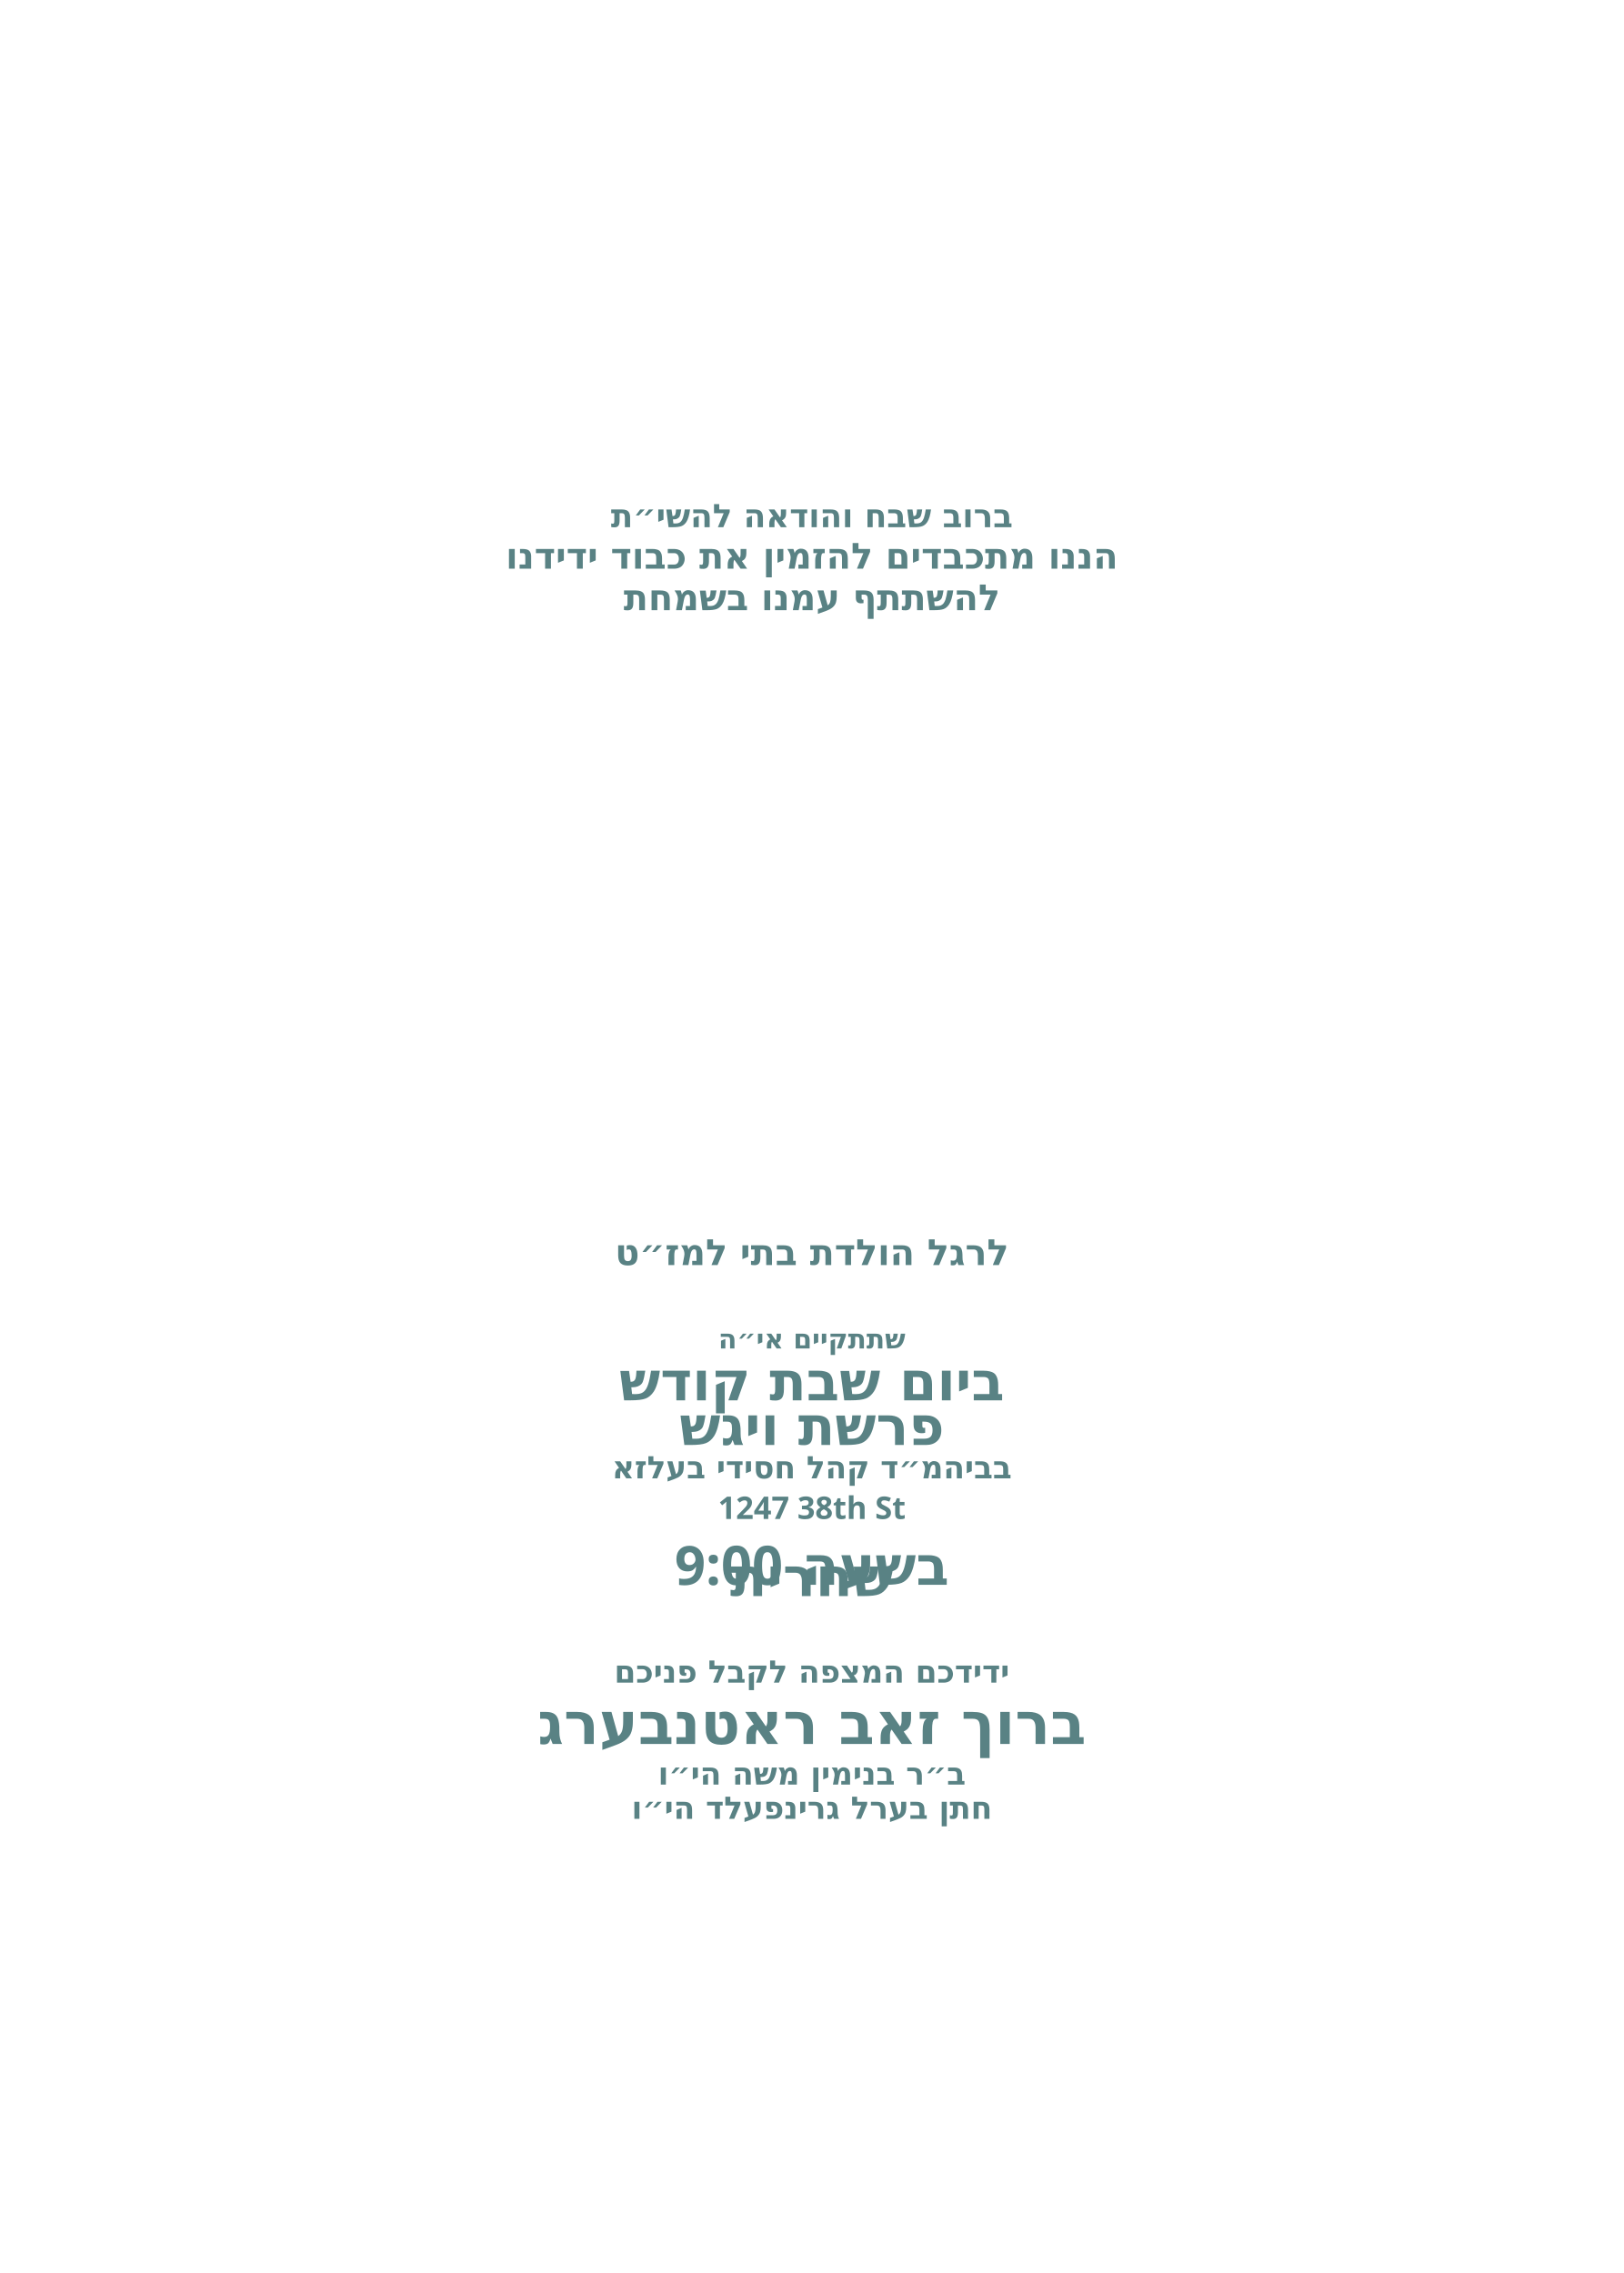
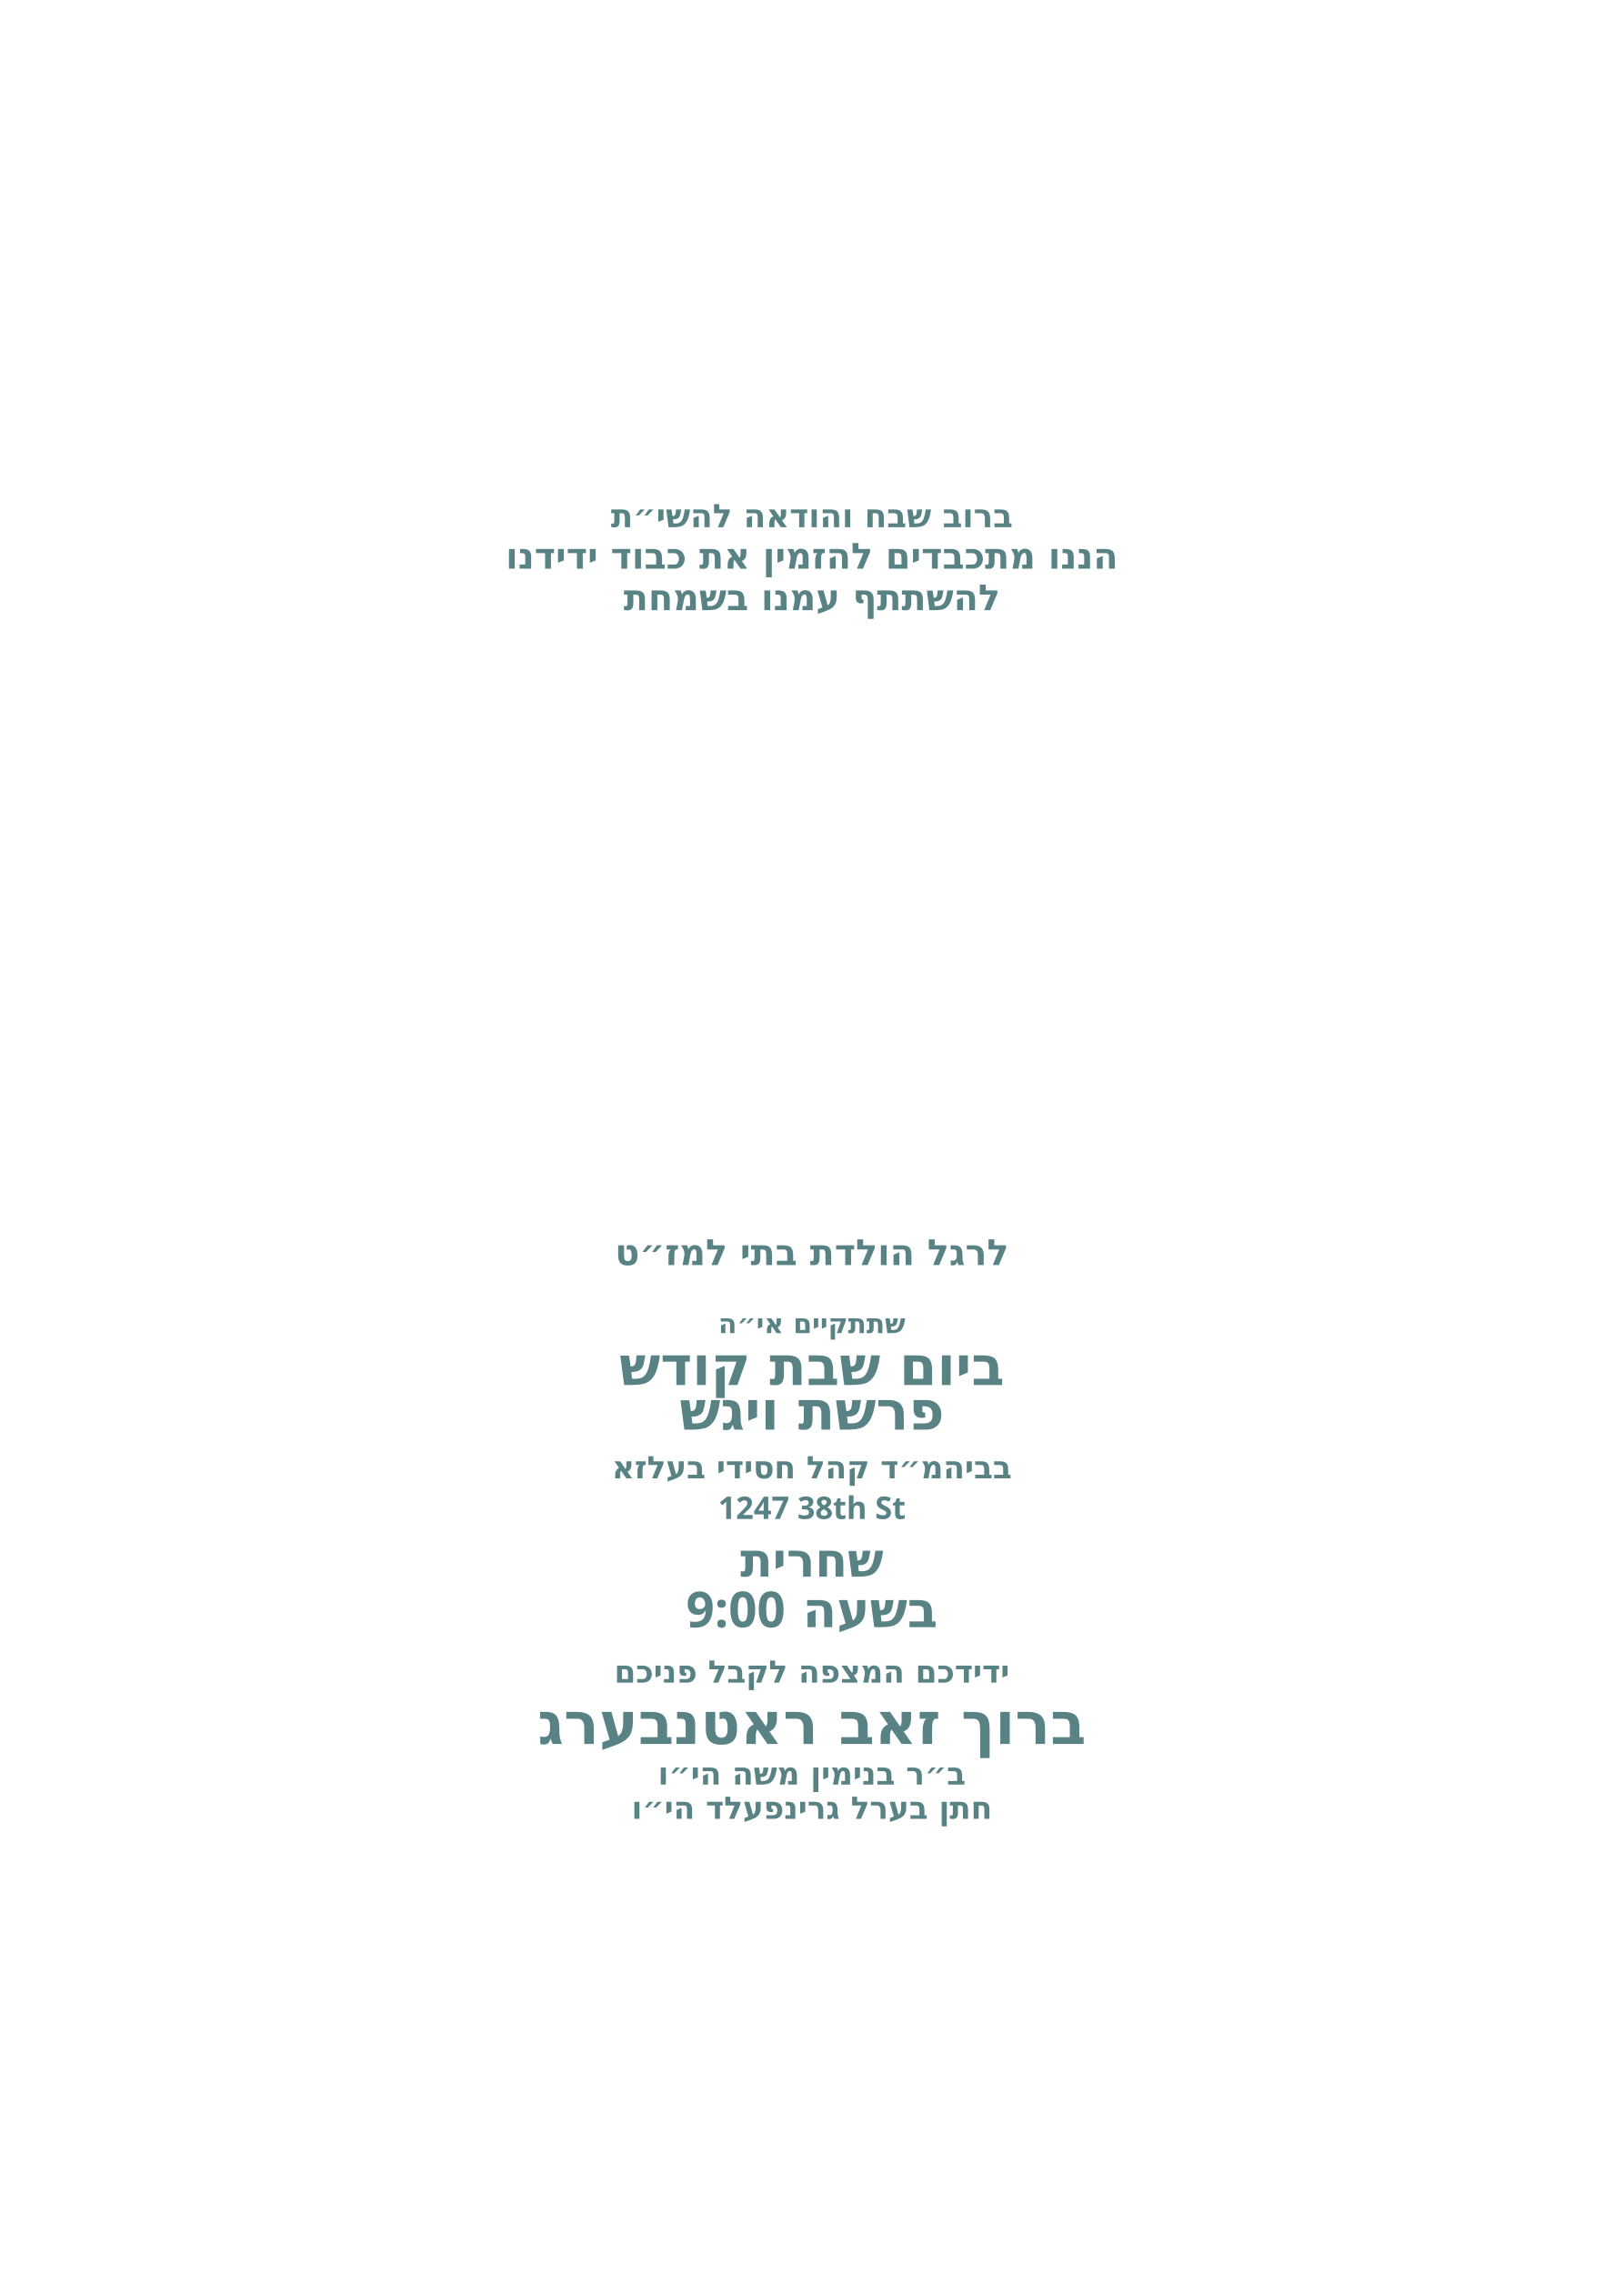
<svg xmlns="http://www.w3.org/2000/svg" id="Layer_1" data-name="Layer 1" viewBox="0 0 360 504">
  <g id="text6">
    <text transform="translate(180 116.9)" text-anchor="middle" fill="#598284" font-family="Heebo" font-size="7.2" font-weight="900">
      <tspan x="0" y="0">ברוב שבח והודאה להשי״ת</tspan>
    </text>
  </g>
  <g id="text5">
    <text transform="translate(180 126.1)" text-anchor="middle" fill="#598284" font-family="Heebo" font-size="8" font-weight="900">
      <tspan x="0" y="0">הננו מתכבדים להזמין את כבוד ידידנו</tspan>
    </text>
  </g>
  <g id="text4">
    <text transform="translate(180 135.3)" text-anchor="middle" fill="#598284" font-family="Heebo" font-size="8" font-weight="900">
      <tspan x="0" y="0">להשתתף עמנו בשמחת</tspan>
    </text>
  </g>
  <g id="text3">
    <text transform="translate(180 280.5)" text-anchor="middle" fill="#598284" font-family="Heebo" font-size="8" font-weight="900">
      <tspan x="0" y="0">לרגל הולדת בתי למז״ט</tspan>
    </text>
  </g>
  <g id="text2">
-     <text transform="translate(180 299)" text-anchor="middle" fill="#598284" font-family="Heebo" font-size="6" font-weight="900">
+     <text transform="translate(180 295.6)" text-anchor="middle" fill="#598284" font-family="Heebo" font-size="6" font-weight="900">
      <tspan x="0" y="0">שתתקיים אי״ה</tspan>
    </text>
  </g>
  <g id="day*">
-     <text transform="translate(180 310.5)" text-anchor="middle" fill="#598284" font-family="Heebo" font-size="12" font-weight="900">
+     <text transform="translate(180 307.1)" text-anchor="middle" fill="#598284" font-family="Heebo" font-size="12" font-weight="900">
      <tspan x="0" y="0">ביום שבת קודש</tspan>
    </text>
  </g>
  <g id="parasha*">
-     <text transform="translate(180 320.4)" text-anchor="middle" fill="#598284" font-family="Heebo" font-size="12" font-weight="900">
+     <text transform="translate(180 317)" text-anchor="middle" fill="#598284" font-family="Heebo" font-size="12" font-weight="900">
      <tspan x="0" y="0">פרשת ויגש</tspan>
    </text>
  </g>
  <g id="location*">
    <text transform="translate(180 327.8)" text-anchor="middle" fill="#598284" font-family="Heebo" font-size="6.9" font-weight="900">
      <tspan x="0" y="0">בביהמ״ד קהל חסידי בעלזא</tspan>
    </text>
  </g>
  <g id="street*">
    <text transform="translate(180 336.8)" text-anchor="middle" fill="#598284" font-family="Heebo" font-size="6.9" font-weight="900">
      <tspan x="0" y="0">1247 38th St</tspan>
    </text>
  </g>
  <g id="time*">
-     <text transform="translate(180 353.9)" text-anchor="middle" fill="#598284" font-family="Heebo" font-size="12" font-weight="900">
+     <text transform="translate(180 349.6)" text-anchor="middle" fill="#598284" font-family="Heebo" font-size="10.5" font-weight="900">
      <tspan x="0" y="0">שחרית</tspan>
    </text>
  </g>
  <g id="greeting">
    <text transform="translate(180 373.1)" text-anchor="middle" fill="#598284" font-family="Heebo" font-size="6.9" font-weight="900">
      <tspan x="0" y="0">ידידכם המצפה לקבל פניכם</tspan>
    </text>
  </g>
  <g id="host_name*">
    <text transform="translate(180 386.7)" text-anchor="middle" fill="#598284" font-family="Heebo" font-size="13" font-weight="900">
      <tspan x="0" y="0">ברוך זאב ראטנבערג</tspan>
    </text>
  </g>
  <g id="father_name_2*">
    <text transform="translate(180 395.7)" text-anchor="middle" fill="#598284" font-family="Heebo" font-size="6.9" font-weight="900">
      <tspan x="0" y="0">ב״ר בנימין משה הי״ו</tspan>
    </text>
  </g>
  <g id="father_name_1*">
    <text transform="translate(180 403.3)" text-anchor="middle" fill="#598284" font-family="Heebo" font-size="6.9" font-weight="900">
      <tspan x="0" y="0">חתן בערל גרינפעלד הי״ו</tspan>
    </text>
  </g>
  <g id="shachrit_time">
-     <text font-family="Heebo" font-size="12" font-weight="900" fill="#598284" text-anchor="middle" transform="translate(180 351.4)">
+     <text font-family="Heebo" font-size="11" font-weight="900" fill="#598284" text-anchor="middle" transform="translate(180 360.8)">
      <tspan x="0">בשעה 9:00</tspan>
    </text>
  </g>
</svg>
